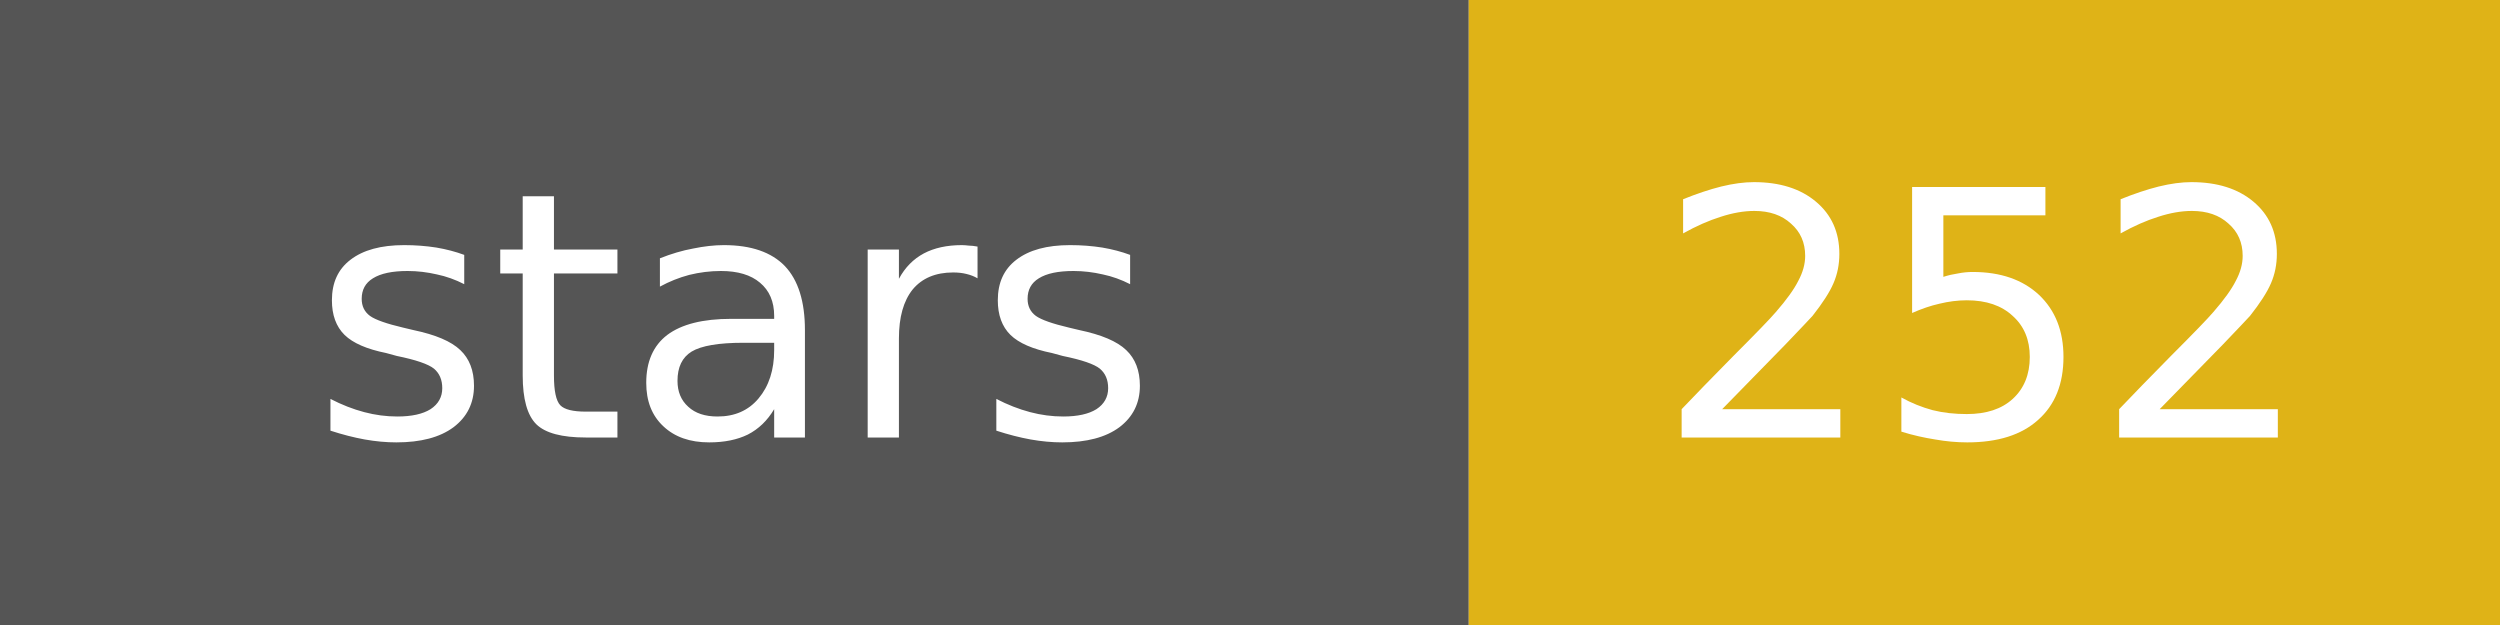
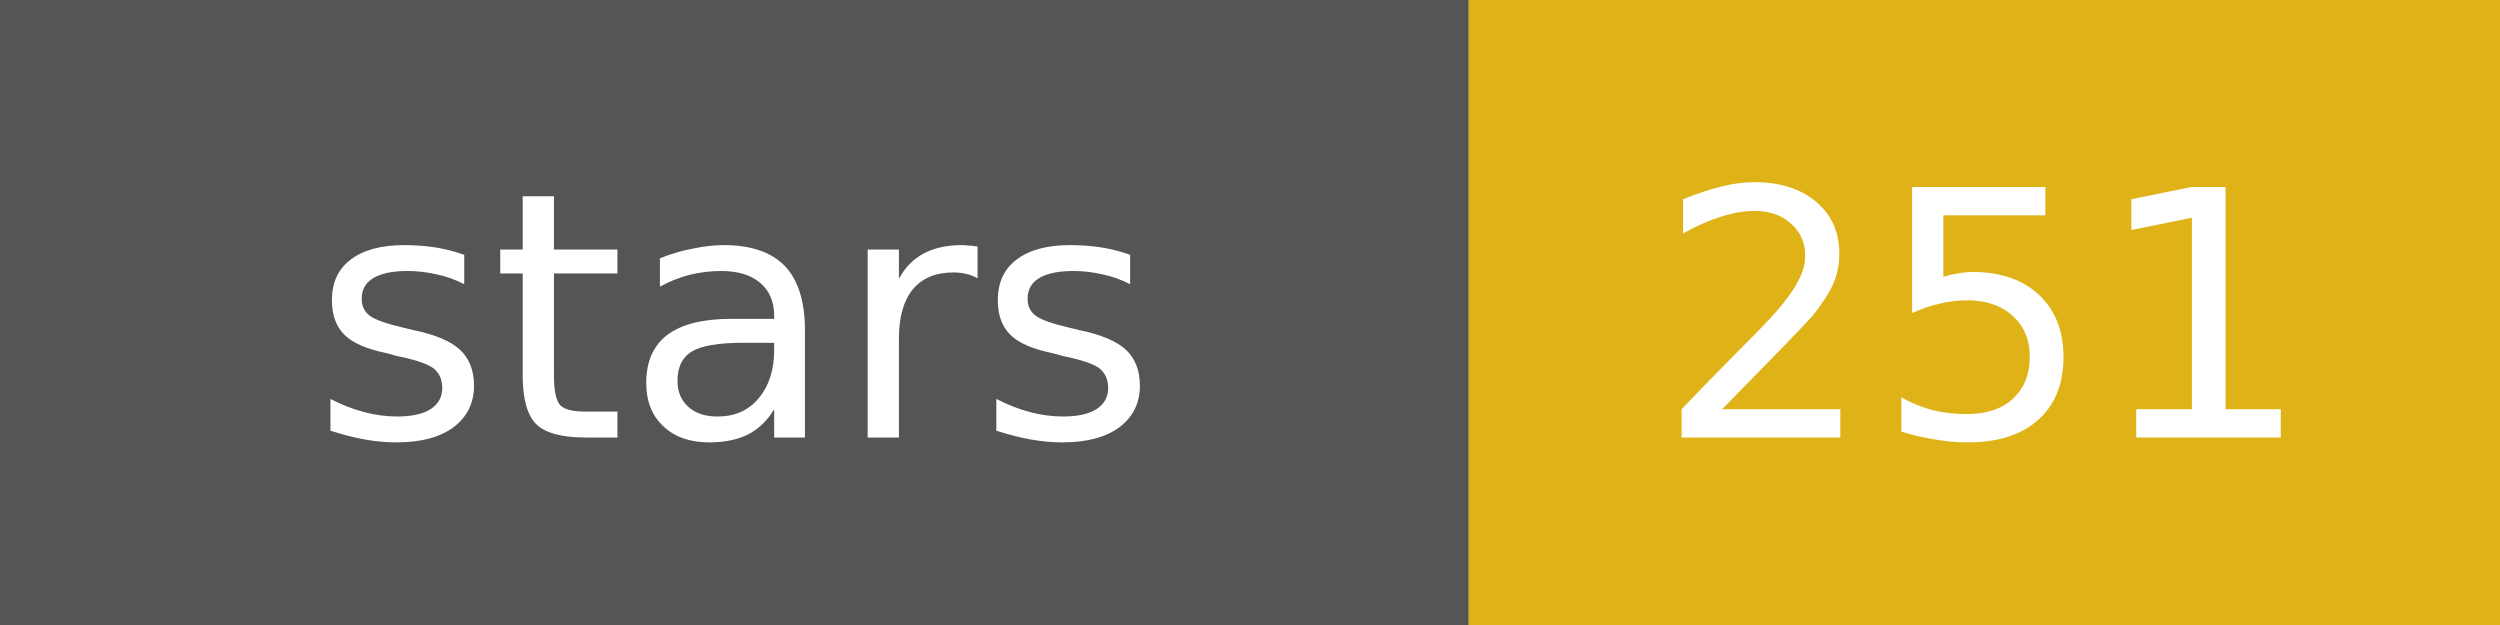
- <svg xmlns="http://www.w3.org/2000/svg" width="80" height="20" viewBox="0 0 80 20" role="img" aria-label="stars: 252 (as of 2026-10-29 UTC)">
+ <svg xmlns="http://www.w3.org/2000/svg" width="80" height="20" viewBox="0 0 80 20" role="img" aria-label="stars: 251 (as of 2026-11-04 UTC)">
  <rect width="47" height="20" fill="#555" />
  <rect x="47" width="33" height="20" fill="#dfb317" />
  <g fill="#fff" text-anchor="middle" font-family="Verdana,DejaVu Sans,sans-serif" font-size="11">
    <text x="23.5" y="14">stars</text>
-     <text x="63.5" y="14">252</text>
+     <text x="63.5" y="14">251</text>
  </g>
</svg>
